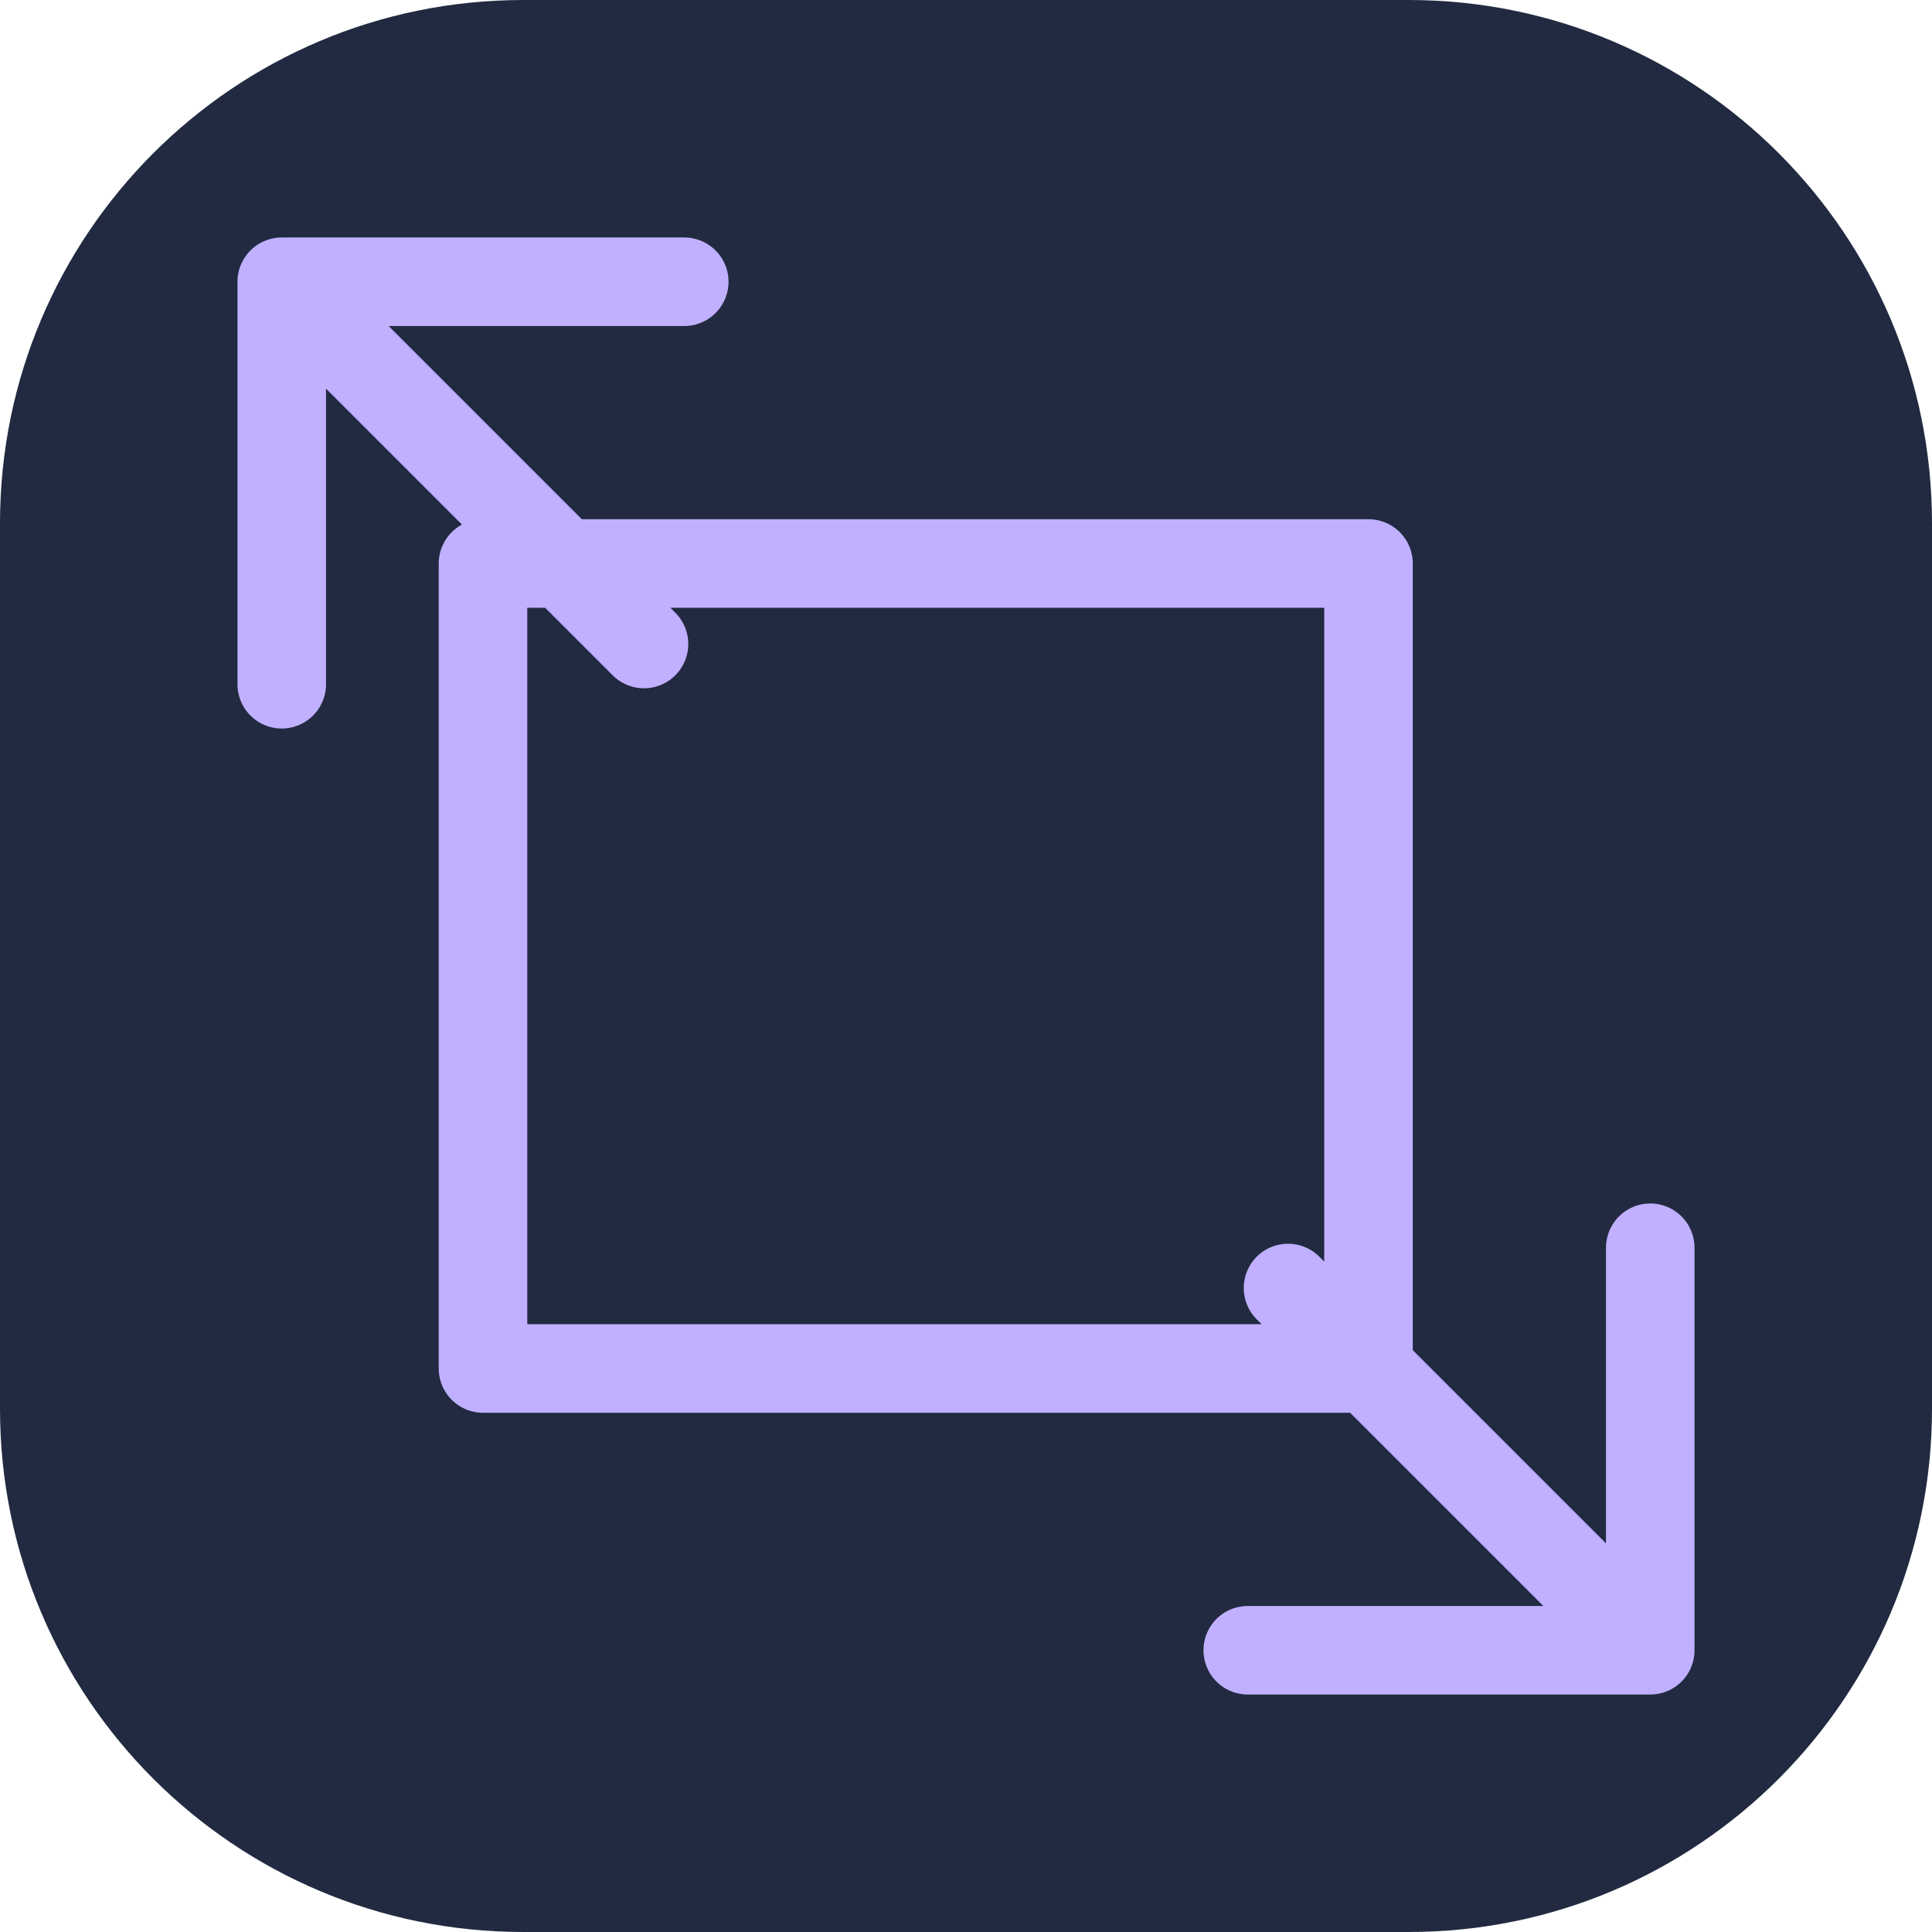
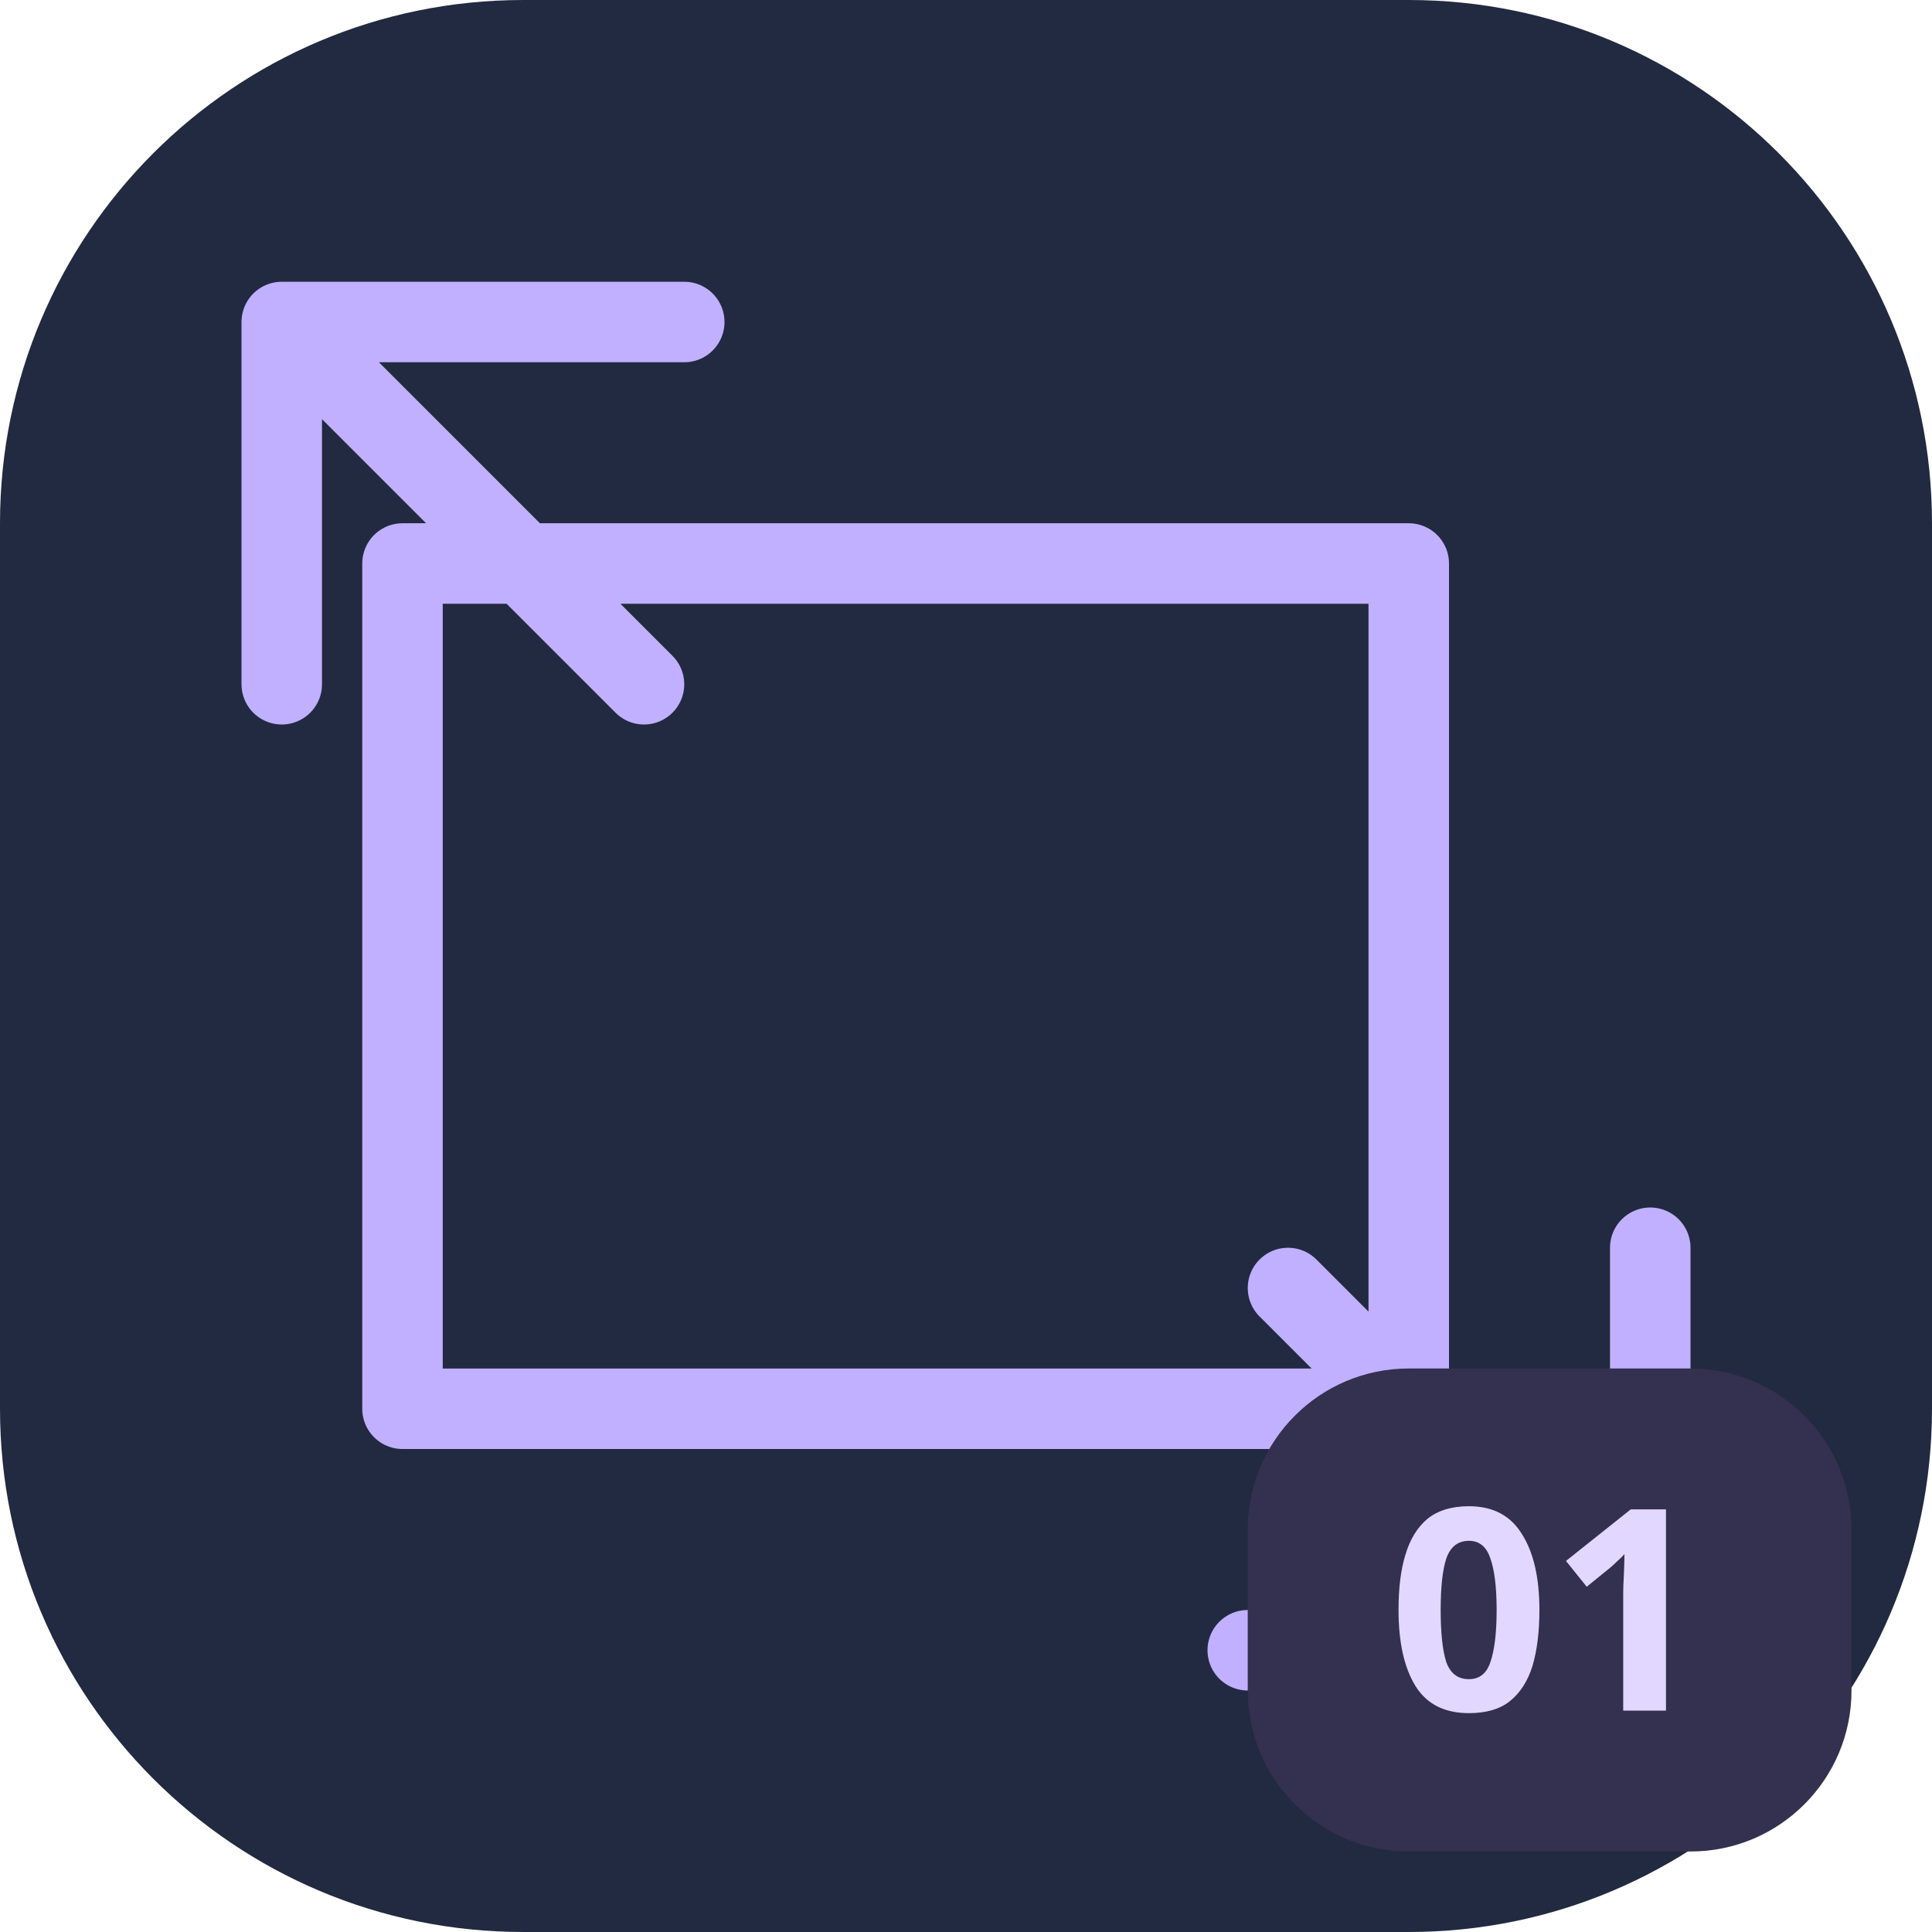
<svg xmlns="http://www.w3.org/2000/svg" viewBox="0 0 48 48">
  <rect width="48" height="48" rx="13" fill="#212a40" />
-   <path d="M12 14h22v20H12z M7 7h10 M7 7v10 M41 41H31 M41 41V31 M7 7l9 9 M41 41l-9-9" stroke="#c0b0ff" fill="none" stroke-width="2.2" stroke-linejoin="round" stroke-linecap="round" />
+   <path d="M10 14h25v21H10z M7 8h10M7 8v9M41 41H31M41 41V31 M7 8l9 9 M41 41l-9-9" fill="none" stroke="#c0b0ff" stroke-width="2" stroke-linecap="round" stroke-linejoin="round" />
+   <rect x="31" y="34" width="15" height="12" rx="4" fill="#34304f" />
+   <text x="38.5" y="42.5" text-anchor="middle" fill="#e2d8ff" font-family="system-ui,sans-serif" font-size="7" font-weight="700">01</text>
</svg>
